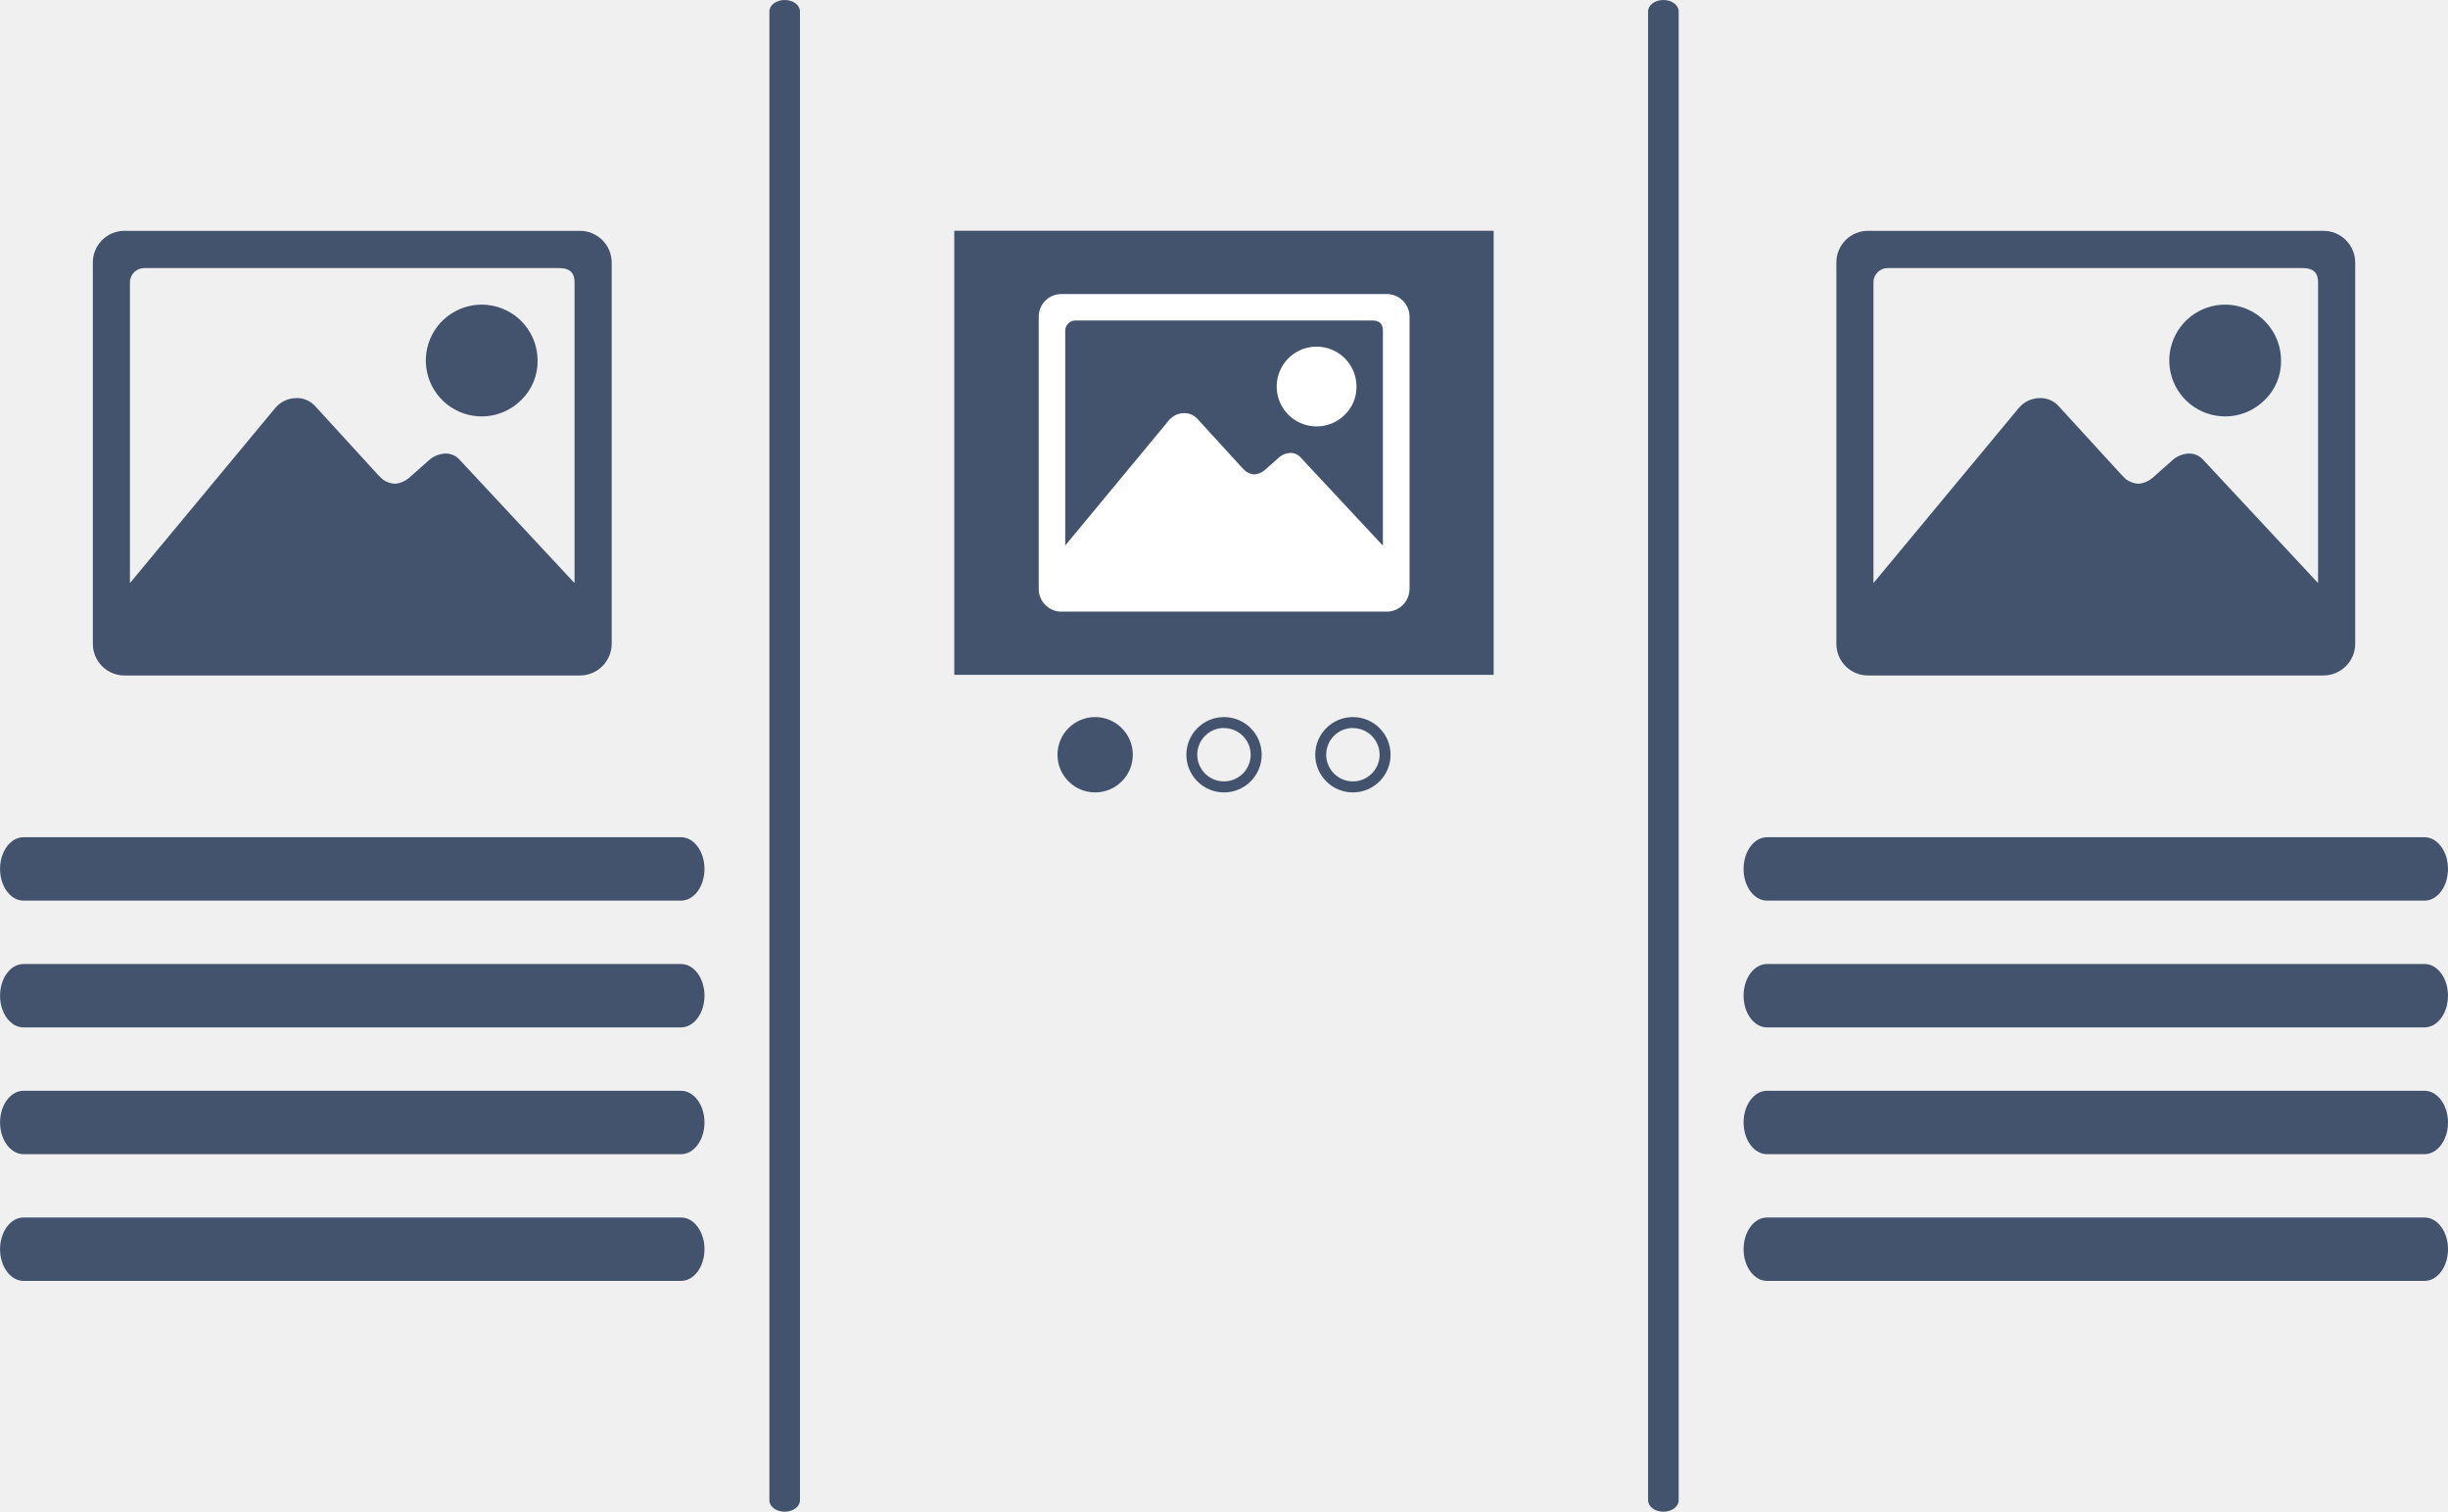
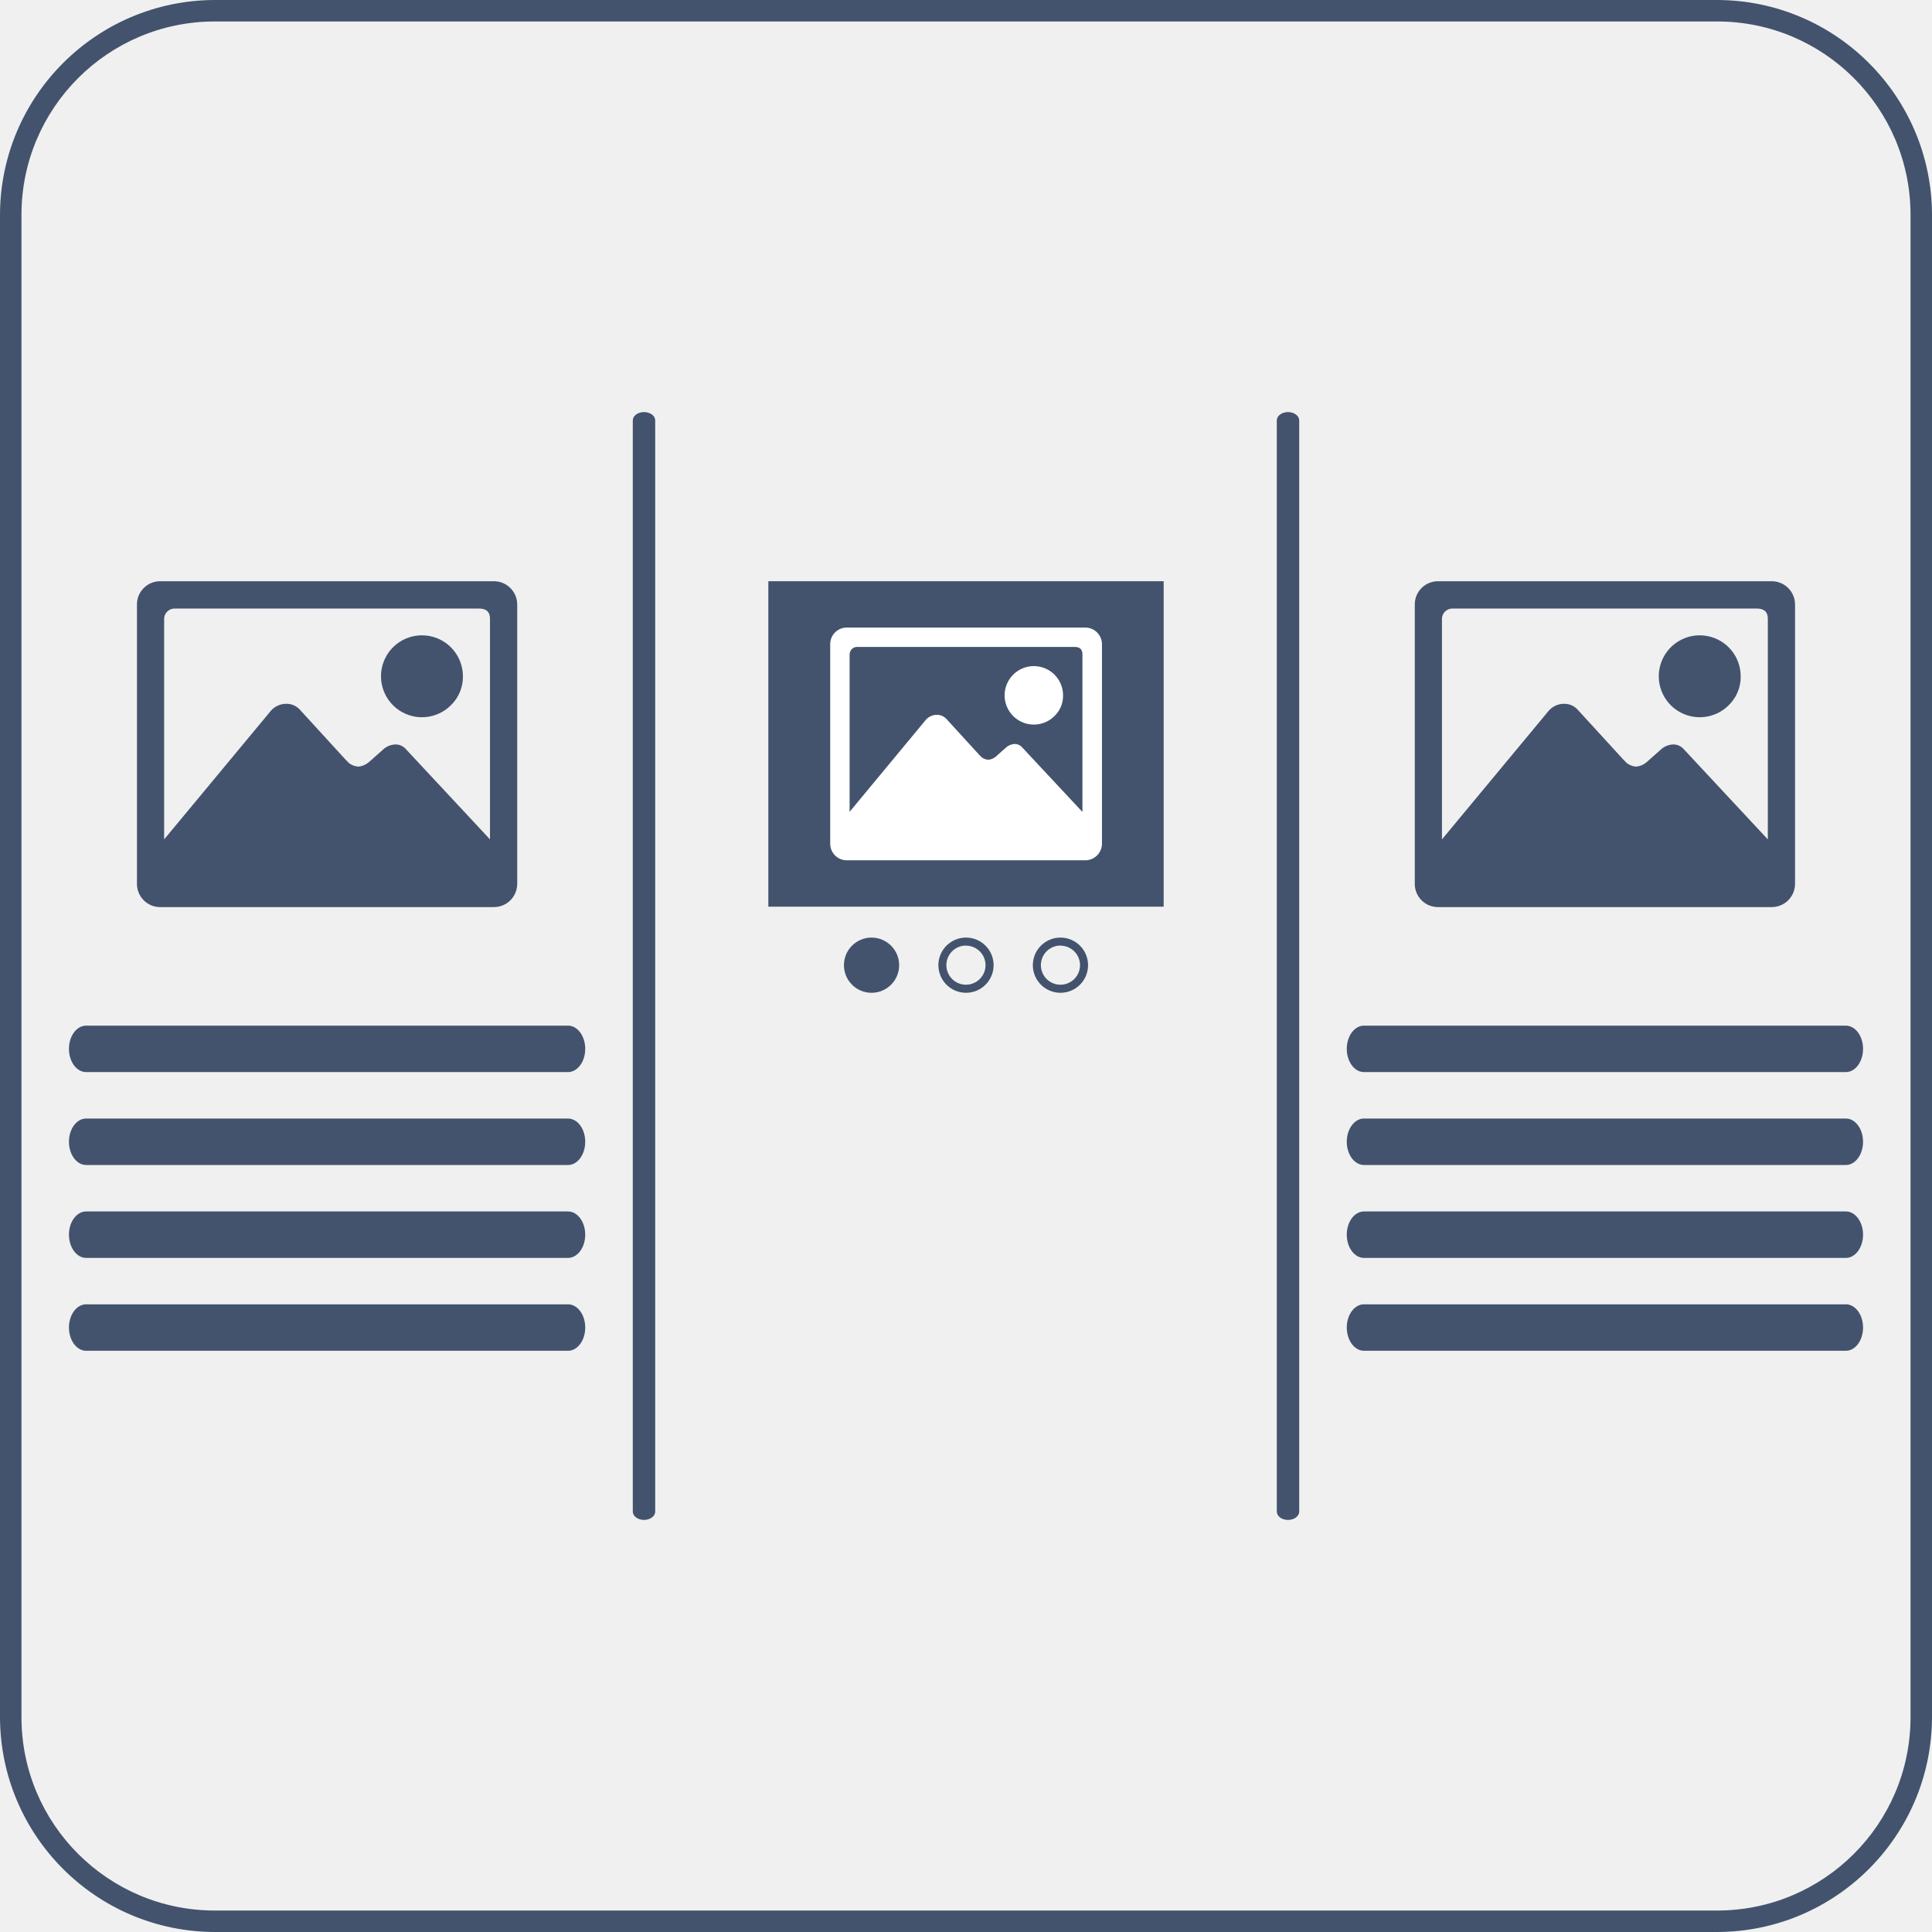
- <svg xmlns="http://www.w3.org/2000/svg" id="Parentblock_3_Cols" data-name="Parentblock 3 Cols" viewBox="0 0 41.789 25.804">
+ <svg xmlns="http://www.w3.org/2000/svg" viewBox="0 0 45 45">
  <defs>
    <style>.cls-1{fill:#43536d;}.cls-2{fill:#fff;}</style>
  </defs>
-   <path class="cls-1" d="M17.761,37.708V12.292c0-.107-.117-.194-.261-.194s-.261.087-.261.194V37.708c0,.107.117.194.261.194S17.761,37.815,17.761,37.708Z" transform="translate(-4.105 -12.098)" />
-   <path class="cls-1" d="M32.761,37.708V12.292c0-.107-.117-.194-.261-.194s-.261.087-.261.194V37.708c0,.107.117.194.261.194S32.761,37.815,32.761,37.708Z" transform="translate(-4.105 -12.098)" />
-   <path class="cls-1" d="M15.731,30.717H4.506c-.221,0-.4.242-.4.541s.18.541.4.541H15.731c.221,0,.4-.243.4-.541S15.952,30.717,15.731,30.717Z" transform="translate(-4.105 -12.098)" />
-   <path class="cls-1" d="M15.731,32.88H4.506c-.221,0-.4.243-.4.541s.18.541.4.541H15.731c.221,0,.4-.242.4-.541S15.952,32.88,15.731,32.88Z" transform="translate(-4.105 -12.098)" />
-   <path class="cls-1" d="M15.731,28.553H4.506c-.221,0-.4.242-.4.541s.18.541.4.541H15.731c.221,0,.4-.243.4-.541S15.952,28.553,15.731,28.553Z" transform="translate(-4.105 -12.098)" />
-   <path class="cls-1" d="M4.506,27.471H15.731c.221,0,.4-.243.4-.541s-.18-.541-.4-.541H4.506c-.221,0-.4.242-.4.541S4.285,27.471,4.506,27.471Z" transform="translate(-4.105 -12.098)" />
-   <path class="cls-1" d="M13.993,16.038a.543.543,0,0,1,.554.553v6.484a.543.543,0,0,1-.554.553H6.244a.54.54,0,0,1-.554-.553V16.591a.54.54,0,0,1,.554-.553Zm-2.037,3.913,1.957,2.1v-5.14c0-.158-.086-.237-.256-.237H6.58a.244.244,0,0,0-.257.237v5.14l2.49-3a.476.476,0,0,1,.337-.158.42.42,0,0,1,.336.138l1.067,1.167.079.079a.4.4,0,0,0,.218.079.439.439,0,0,0,.237-.1l.356-.316a.448.448,0,0,1,.257-.1A.316.316,0,0,1,11.956,19.951Zm1.049-1.027a.954.954,0,1,1,.277-.673A.918.918,0,0,1,13.005,18.924Z" transform="translate(-4.105 -12.098)" />
-   <path class="cls-1" d="M45.494,30.717H34.269c-.221,0-.4.242-.4.541s.18.541.4.541H45.494c.221,0,.4-.243.4-.541S45.715,30.717,45.494,30.717Z" transform="translate(-4.105 -12.098)" />
-   <path class="cls-1" d="M45.494,32.88H34.269c-.221,0-.4.243-.4.541s.18.541.4.541H45.494c.221,0,.4-.242.4-.541S45.715,32.88,45.494,32.88Z" transform="translate(-4.105 -12.098)" />
-   <path class="cls-1" d="M45.494,28.553H34.269c-.221,0-.4.242-.4.541s.18.541.4.541H45.494c.221,0,.4-.243.4-.541S45.715,28.553,45.494,28.553Z" transform="translate(-4.105 -12.098)" />
-   <path class="cls-1" d="M34.269,27.471H45.494c.221,0,.4-.243.4-.541s-.18-.541-.4-.541H34.269c-.221,0-.4.242-.4.541S34.048,27.471,34.269,27.471Z" transform="translate(-4.105 -12.098)" />
-   <path class="cls-1" d="M43.756,16.038a.543.543,0,0,1,.554.553v6.484a.543.543,0,0,1-.554.553h-7.75a.54.54,0,0,1-.553-.553V16.591a.54.54,0,0,1,.553-.553Zm-2.037,3.913,1.957,2.1v-5.14c0-.158-.086-.237-.256-.237H36.343a.243.243,0,0,0-.257.237v5.14l2.49-3a.474.474,0,0,1,.336-.158.419.419,0,0,1,.336.138l1.068,1.167.079.079a.4.4,0,0,0,.217.079.433.433,0,0,0,.237-.1l.356-.316a.451.451,0,0,1,.258-.1A.319.319,0,0,1,41.719,19.951Zm1.048-1.027a.954.954,0,1,1,.277-.673A.915.915,0,0,1,42.767,18.924Z" transform="translate(-4.105 -12.098)" />
-   <rect class="cls-1" x="16.29" y="3.939" width="9.208" height="7.58" />
-   <path class="cls-2" d="M27.767,17.117a.389.389,0,0,1,.4.395v4.631a.389.389,0,0,1-.4.395H22.232a.386.386,0,0,1-.395-.395V17.512a.386.386,0,0,1,.395-.395Zm-1.455,2.795,1.4,1.5V17.738c0-.113-.062-.17-.183-.17H22.472a.175.175,0,0,0-.183.17v3.671l1.778-2.146a.341.341,0,0,1,.241-.113.3.3,0,0,1,.24.1l.762.834.057.056a.281.281,0,0,0,.155.056.309.309,0,0,0,.169-.07l.254-.226a.324.324,0,0,1,.184-.071A.229.229,0,0,1,26.312,19.912Zm.749-.734a.681.681,0,1,1,.2-.48A.654.654,0,0,1,27.061,19.178Z" transform="translate(-4.105 -12.098)" />
-   <path class="cls-1" d="M25,25.624a.643.643,0,1,1,.643-.642A.643.643,0,0,1,25,25.624Zm0-1.1a.456.456,0,1,0,.455.456A.456.456,0,0,0,25,24.526Z" transform="translate(-4.105 -12.098)" />
-   <path class="cls-1" d="M22.8,24.338a.643.643,0,1,0,.643.644A.644.644,0,0,0,22.8,24.338Z" transform="translate(-4.105 -12.098)" />
-   <path class="cls-1" d="M27.2,25.624a.643.643,0,1,1,.643-.642A.643.643,0,0,1,27.2,25.624Zm0-1.1a.456.456,0,1,0,.456.456A.456.456,0,0,0,27.2,24.526Z" transform="translate(-4.105 -12.098)" />
+   <g id="Parentblock_3_Cols" data-name="Parentblock 3 Cols">
+     <path class="cls-1" d="M17.761,37.708V12.292c0-.107-.117-.194-.261-.194s-.261.087-.261.194V37.708c0,.107.117.194.261.194S17.761,37.815,17.761,37.708Z" transform="translate(-2.5 -2.5)" />
+     <path class="cls-1" d="M32.761,37.708V12.292c0-.107-.117-.194-.261-.194s-.261.087-.261.194V37.708c0,.107.117.194.261.194S32.761,37.815,32.761,37.708Z" transform="translate(-2.5 -2.5)" />
+     <path class="cls-1" d="M15.731,30.717H4.506c-.221,0-.4.242-.4.541s.18.541.4.541H15.731c.221,0,.4-.243.4-.541S15.952,30.717,15.731,30.717Z" transform="translate(-2.5 -2.5)" />
+     <path class="cls-1" d="M15.731,32.88H4.506c-.221,0-.4.243-.4.541s.18.541.4.541H15.731c.221,0,.4-.242.4-.541S15.952,32.88,15.731,32.88Z" transform="translate(-2.5 -2.5)" />
+     <path class="cls-1" d="M15.731,28.553H4.506c-.221,0-.4.242-.4.541s.18.541.4.541H15.731c.221,0,.4-.243.4-.541S15.952,28.553,15.731,28.553Z" transform="translate(-2.5 -2.5)" />
+     <path class="cls-1" d="M4.506,27.471H15.731c.221,0,.4-.243.4-.541s-.18-.541-.4-.541H4.506c-.221,0-.4.242-.4.541S4.285,27.471,4.506,27.471Z" transform="translate(-2.5 -2.5)" />
+     <path class="cls-1" d="M13.993,16.038a.543.543,0,0,1,.554.553v6.484a.543.543,0,0,1-.554.553H6.244a.54.54,0,0,1-.554-.553V16.591a.54.54,0,0,1,.554-.553Zm-2.037,3.913,1.957,2.1v-5.14c0-.158-.086-.237-.256-.237H6.58a.244.244,0,0,0-.257.237v5.14l2.49-3a.476.476,0,0,1,.337-.158.42.42,0,0,1,.336.138l1.067,1.167.079.079a.4.4,0,0,0,.218.079.439.439,0,0,0,.237-.1l.356-.316a.448.448,0,0,1,.257-.1A.316.316,0,0,1,11.956,19.951Zm1.049-1.027a.954.954,0,1,1,.277-.673A.918.918,0,0,1,13.005,18.924Z" transform="translate(-2.5 -2.5)" />
+     <path class="cls-1" d="M45.494,30.717H34.269c-.221,0-.4.242-.4.541s.18.541.4.541H45.494c.221,0,.4-.243.4-.541S45.715,30.717,45.494,30.717Z" transform="translate(-2.5 -2.5)" />
+     <path class="cls-1" d="M45.494,32.88H34.269c-.221,0-.4.243-.4.541s.18.541.4.541H45.494c.221,0,.4-.242.4-.541S45.715,32.88,45.494,32.88Z" transform="translate(-2.5 -2.5)" />
+     <path class="cls-1" d="M45.494,28.553H34.269c-.221,0-.4.242-.4.541s.18.541.4.541H45.494c.221,0,.4-.243.4-.541S45.715,28.553,45.494,28.553Z" transform="translate(-2.5 -2.5)" />
+     <path class="cls-1" d="M34.269,27.471H45.494c.221,0,.4-.243.4-.541s-.18-.541-.4-.541H34.269c-.221,0-.4.242-.4.541S34.048,27.471,34.269,27.471Z" transform="translate(-2.5 -2.5)" />
+     <path class="cls-1" d="M43.756,16.038a.543.543,0,0,1,.554.553v6.484a.543.543,0,0,1-.554.553h-7.75a.54.54,0,0,1-.553-.553V16.591a.54.54,0,0,1,.553-.553Zm-2.037,3.913,1.957,2.1v-5.14c0-.158-.086-.237-.256-.237H36.343a.243.243,0,0,0-.257.237v5.14l2.49-3a.474.474,0,0,1,.336-.158.419.419,0,0,1,.336.138l1.068,1.167.079.079a.4.4,0,0,0,.217.079.433.433,0,0,0,.237-.1l.356-.316a.451.451,0,0,1,.258-.1A.319.319,0,0,1,41.719,19.951Zm1.048-1.027a.954.954,0,1,1,.277-.673A.915.915,0,0,1,42.767,18.924Z" transform="translate(-2.5 -2.5)" />
+     <rect class="cls-1" x="17.896" y="13.538" width="9.208" height="7.58" />
+     <path class="cls-2" d="M27.767,17.117a.389.389,0,0,1,.4.395v4.631a.389.389,0,0,1-.4.395H22.232a.386.386,0,0,1-.395-.395V17.512a.386.386,0,0,1,.395-.395Zm-1.455,2.795,1.4,1.5V17.738c0-.113-.062-.17-.183-.17H22.472a.175.175,0,0,0-.183.17v3.671l1.778-2.146a.341.341,0,0,1,.241-.113.3.3,0,0,1,.24.1l.762.834.057.056a.281.281,0,0,0,.155.056.309.309,0,0,0,.169-.07l.254-.226a.324.324,0,0,1,.184-.071A.229.229,0,0,1,26.312,19.912Zm.749-.734a.681.681,0,1,1,.2-.48A.654.654,0,0,1,27.061,19.178Z" transform="translate(-2.5 -2.5)" />
+     <path class="cls-1" d="M25,25.624a.643.643,0,1,1,.643-.642A.643.643,0,0,1,25,25.624Zm0-1.1a.456.456,0,1,0,.455.456A.456.456,0,0,0,25,24.526Z" transform="translate(-2.5 -2.5)" />
+     <path class="cls-1" d="M22.8,24.338a.643.643,0,1,0,.643.644A.644.644,0,0,0,22.8,24.338Z" transform="translate(-2.5 -2.5)" />
+     <path class="cls-1" d="M27.2,25.624a.643.643,0,1,1,.643-.642A.643.643,0,0,1,27.2,25.624Zm0-1.1a.456.456,0,1,0,.456.456A.456.456,0,0,0,27.2,24.526Z" transform="translate(-2.5 -2.5)" />
+   </g>
+   <g id="Frame">
+     <path class="cls-1" d="M42.5,3A4.505,4.505,0,0,1,47,7.5v35A4.505,4.505,0,0,1,42.5,47H7.5A4.505,4.505,0,0,1,3,42.5V7.5A4.505,4.505,0,0,1,7.5,3h35m0-.5H7.5a5.015,5.015,0,0,0-5,5v35a5.015,5.015,0,0,0,5,5h35a5.015,5.015,0,0,0,5-5V7.5a5.015,5.015,0,0,0-5-5Z" transform="translate(-2.5 -2.5)" />
+   </g>
</svg>
